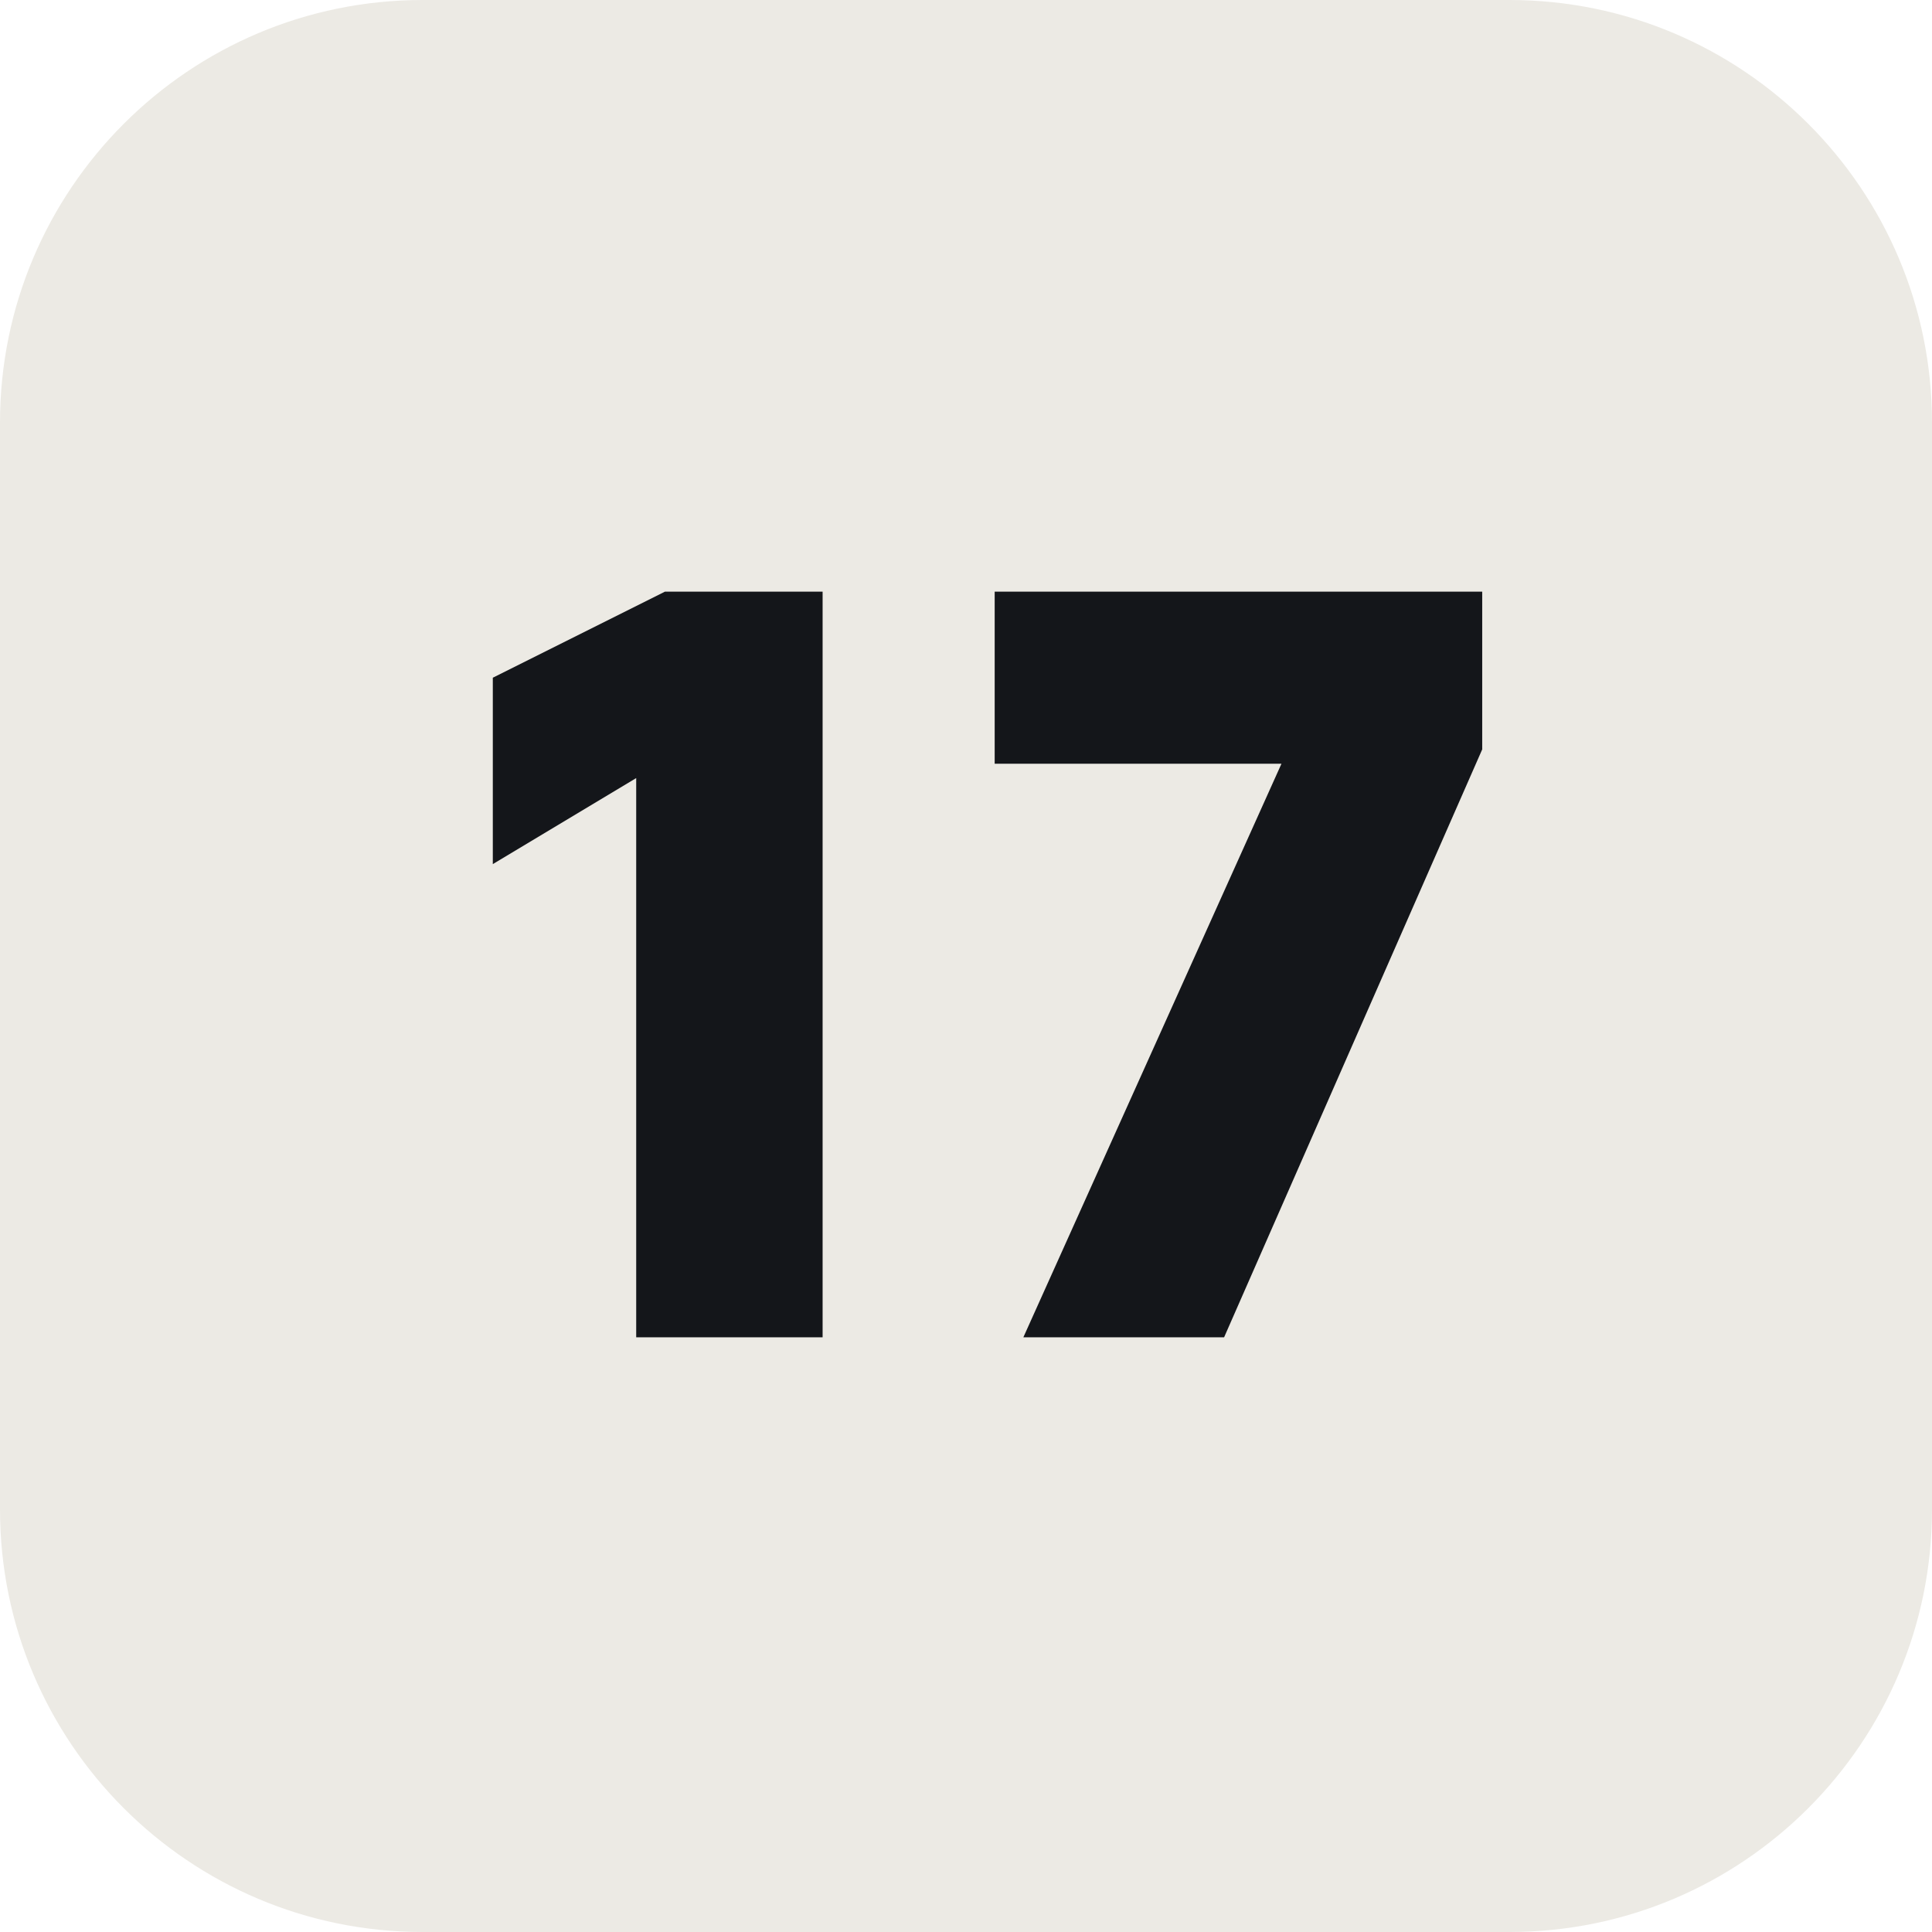
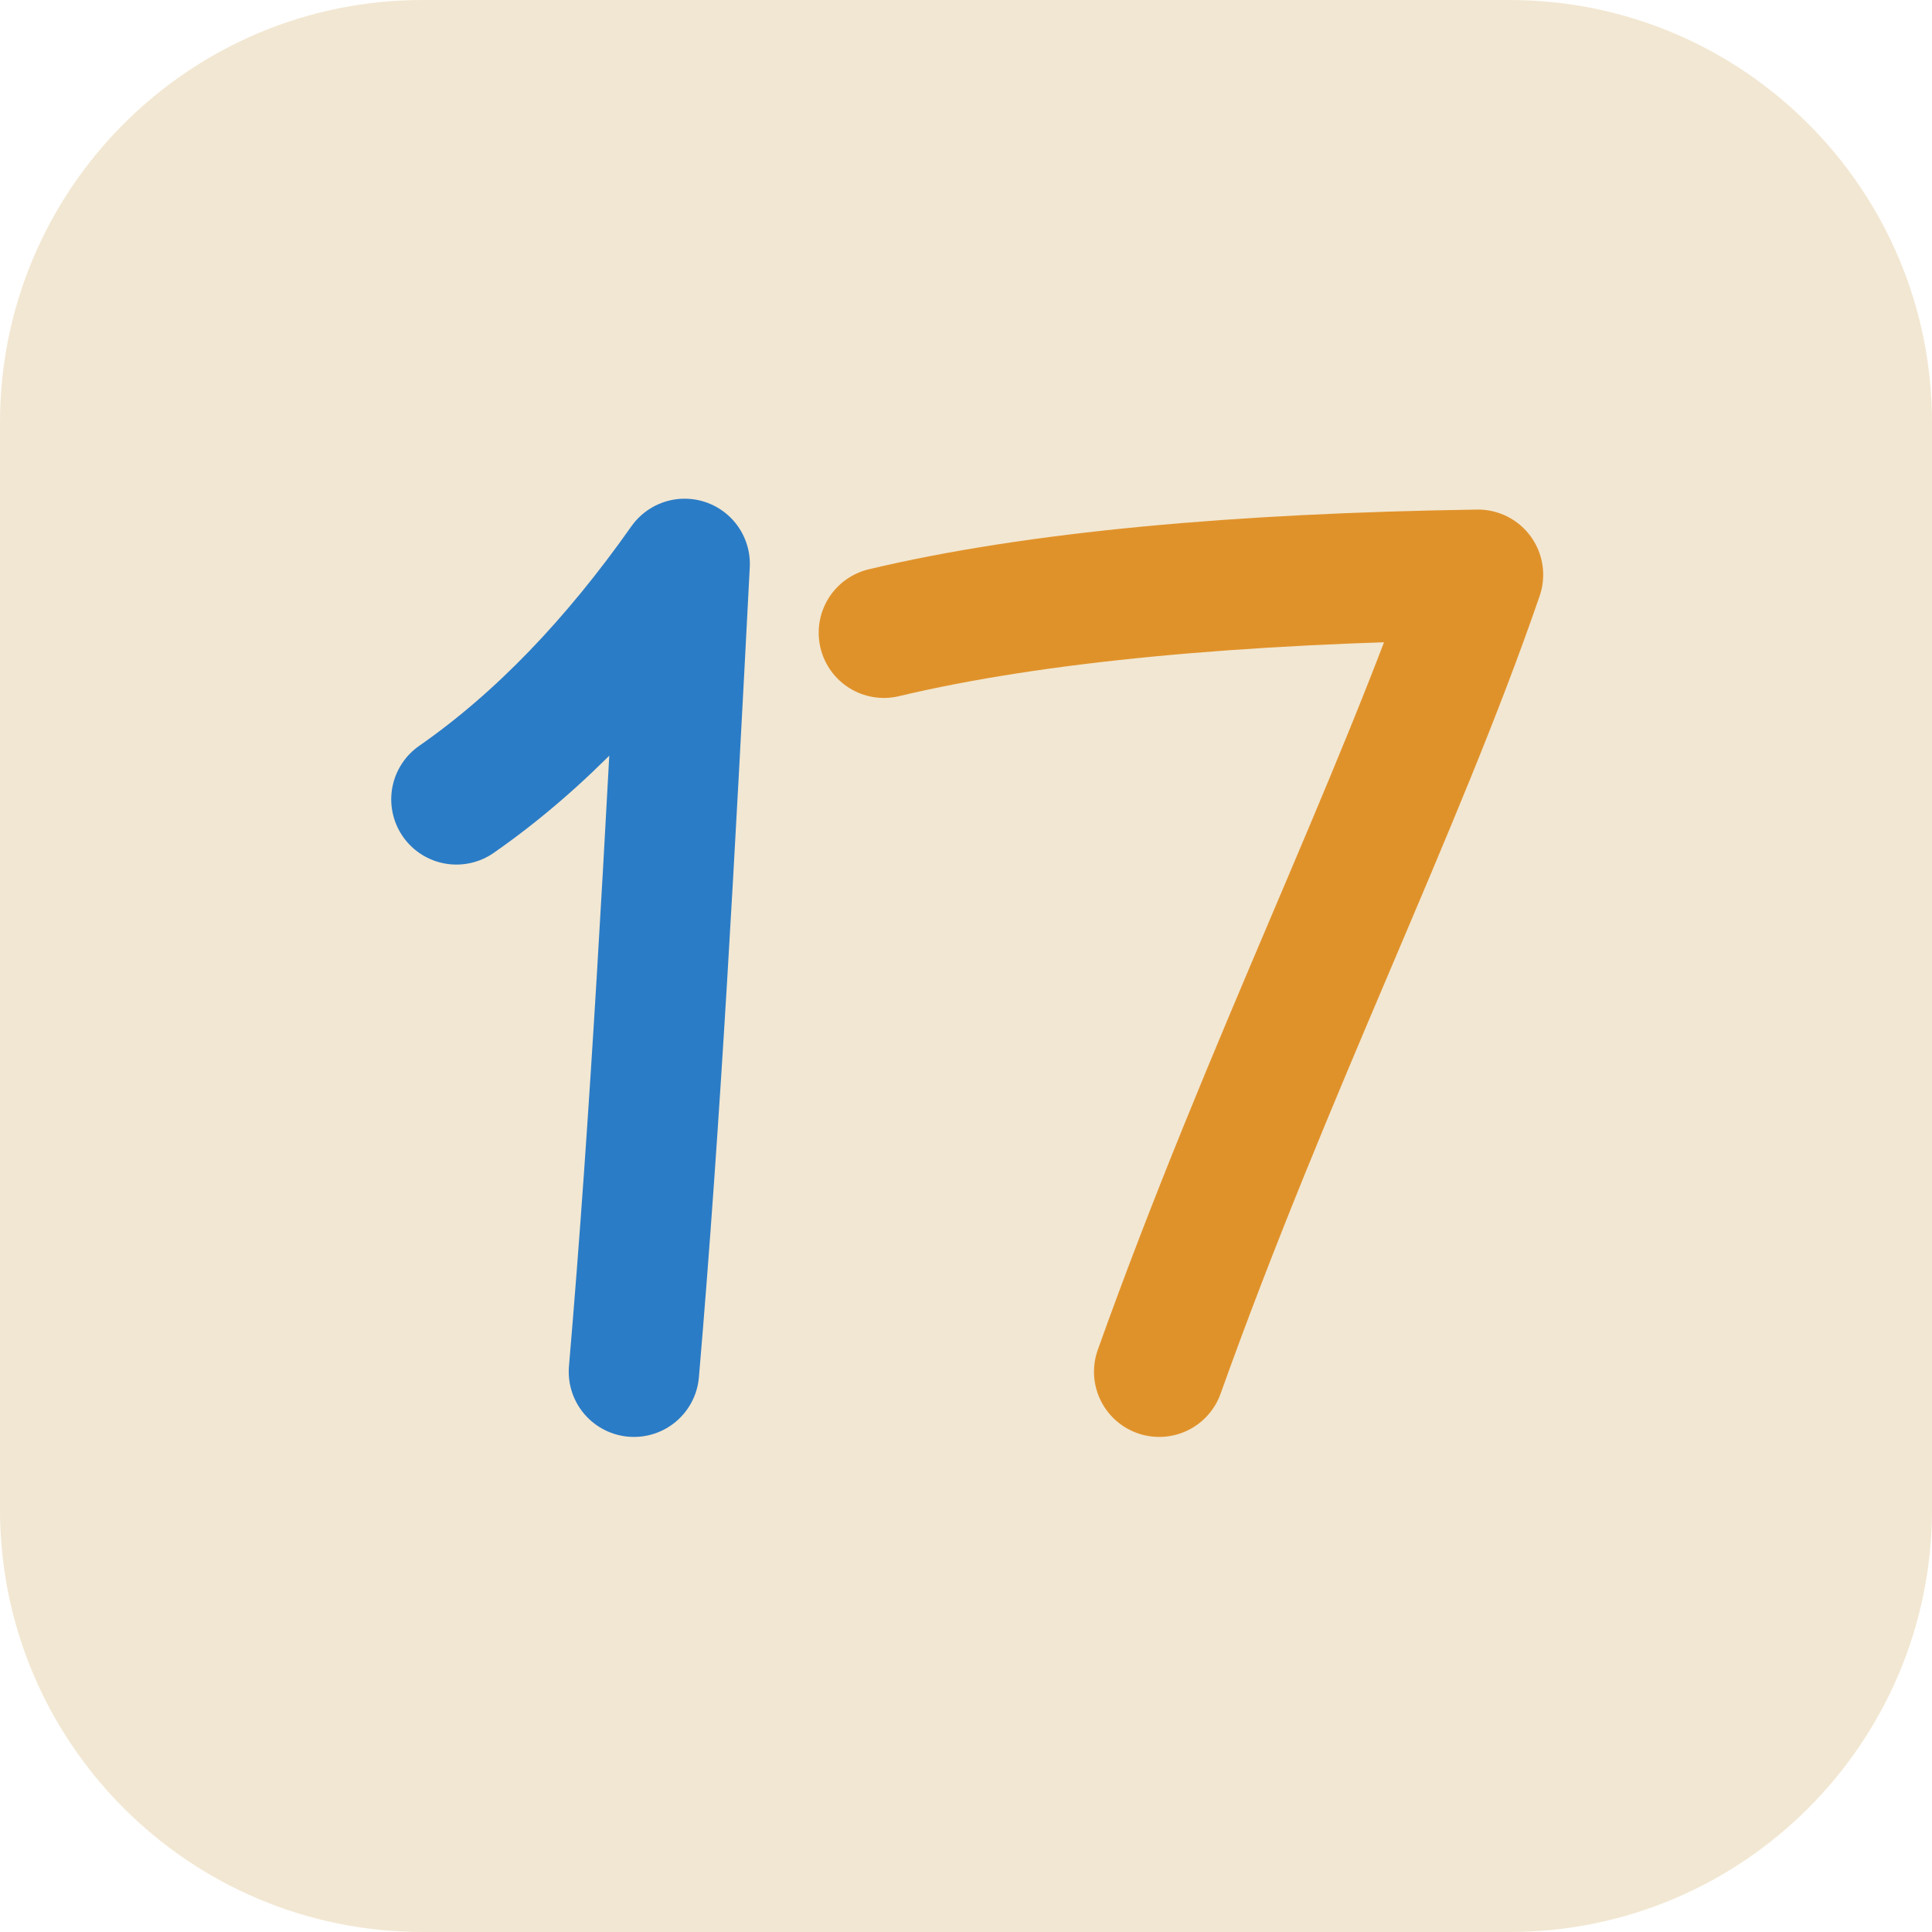
<svg xmlns="http://www.w3.org/2000/svg" viewBox="0 0 64 64" width="64" height="64">
-   <rect width="64" height="64" rx="14" fill="#eceae4" />
-   <g transform="translate(14.9 19.6) scale(0.95)" fill="#14161a">
-     <path d="M13 0V26H6.5V6.5L1.5 9.5V3L7.5 0Z" />
-     <path d="M19 0H36V5.5L27 26H20L29 6H19Z" />
+   <rect width="64" height="64" rx="14" fill="#f2e7d2" />
+   <g transform="translate(9.6 16.4) scale(1.2)" fill="none" stroke-width="3.6" stroke-linecap="round" stroke-linejoin="round">
+     <path d="M4.6 8.4C6.9 6.8 9 4.6 10.9 1.9C10.5 9.6 10.1 17.2 9.5 24.2" stroke="#2b7cc6" />
+     <path d="M16.4 3.8C20.6 2.8 26.2 2.3 32.8 2.2C30.6 8.6 27 15.8 24 24.2" stroke="#e0922a" />
  </g>
</svg>
